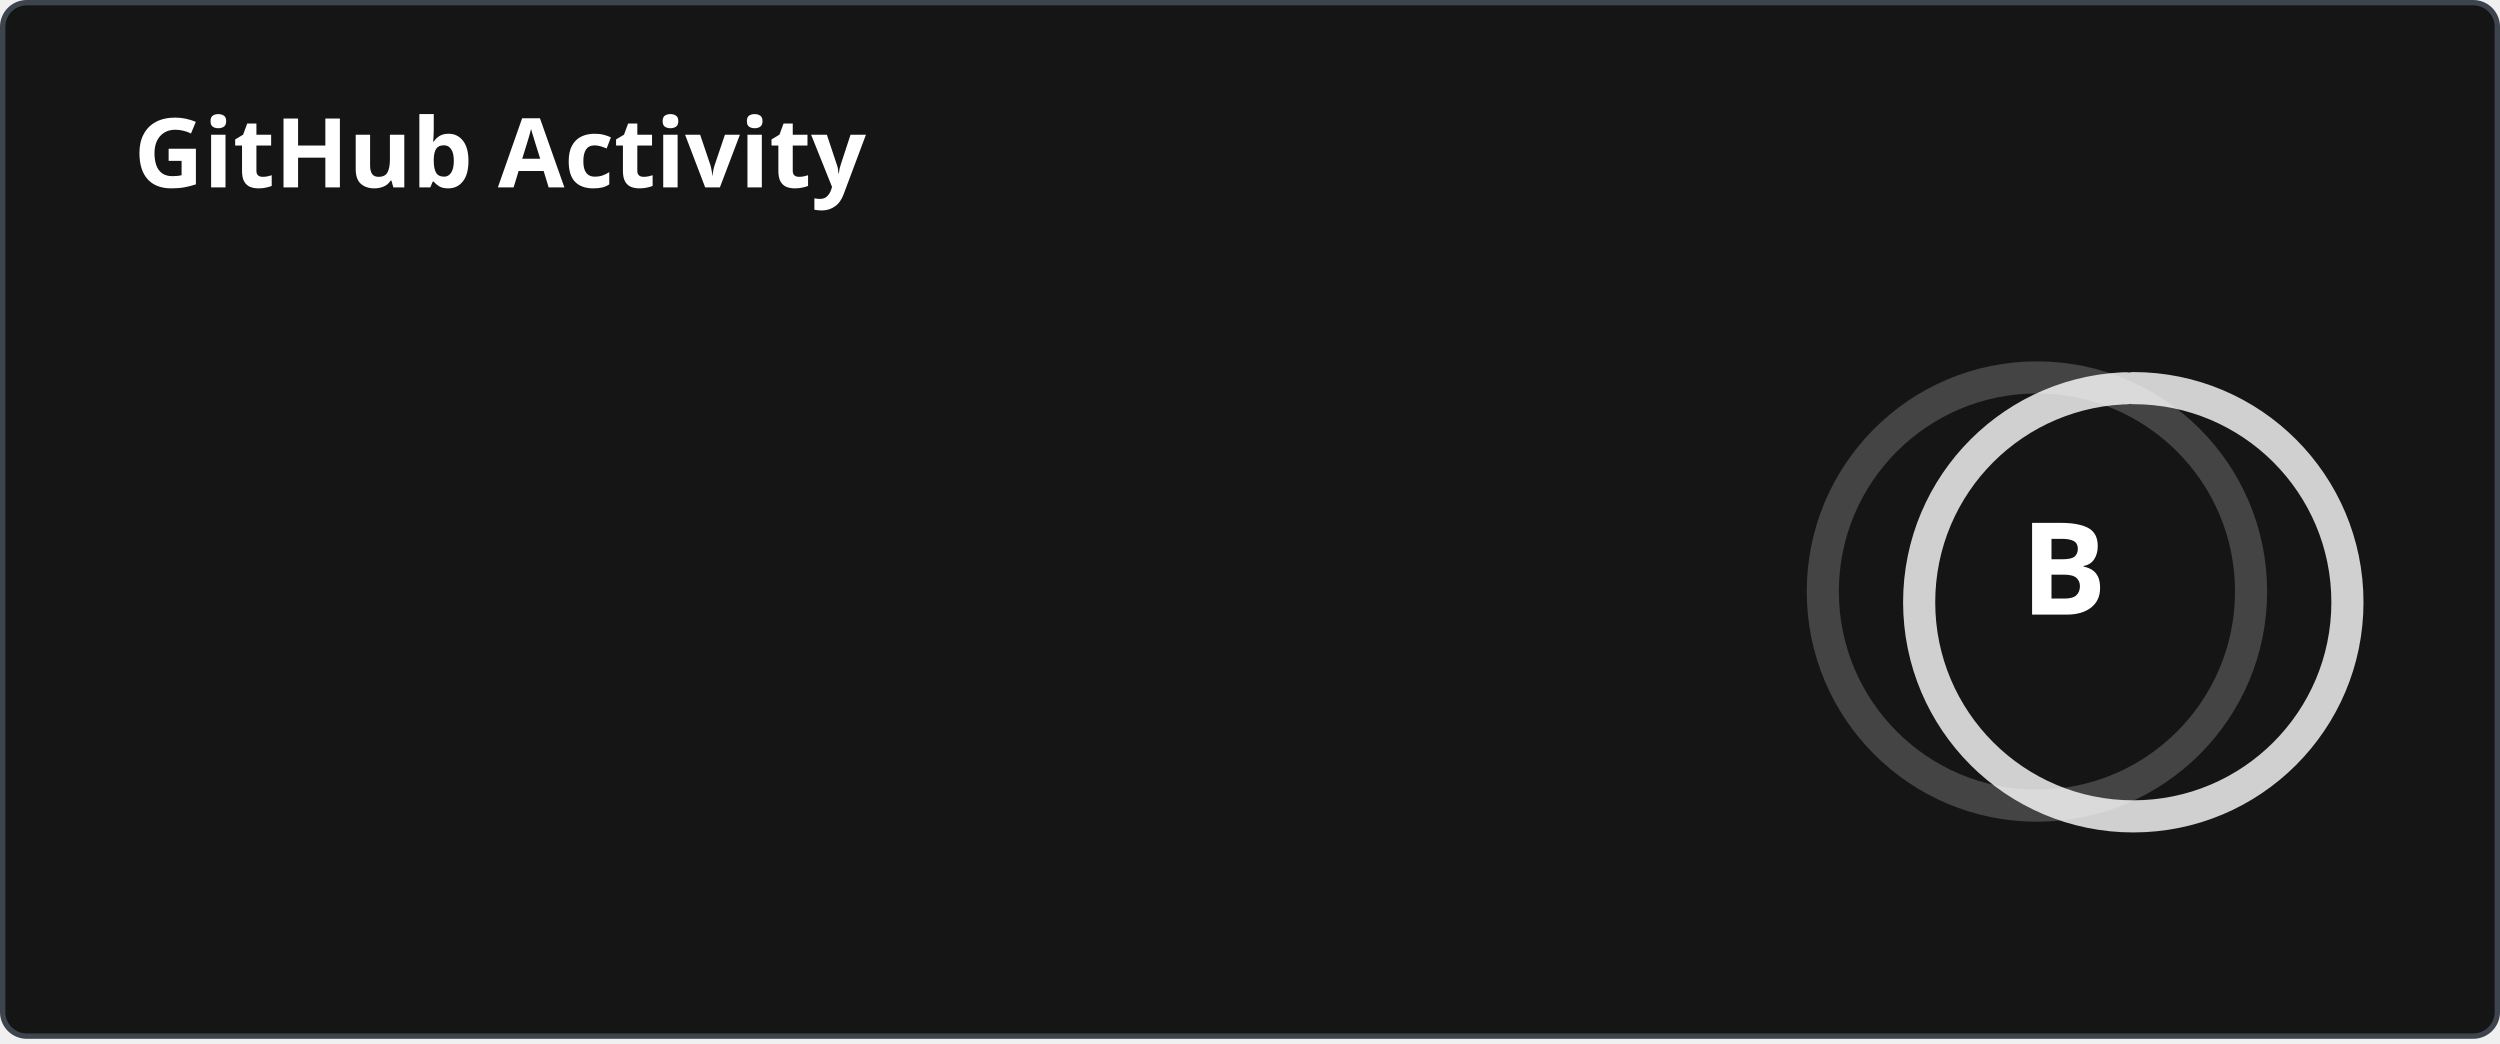
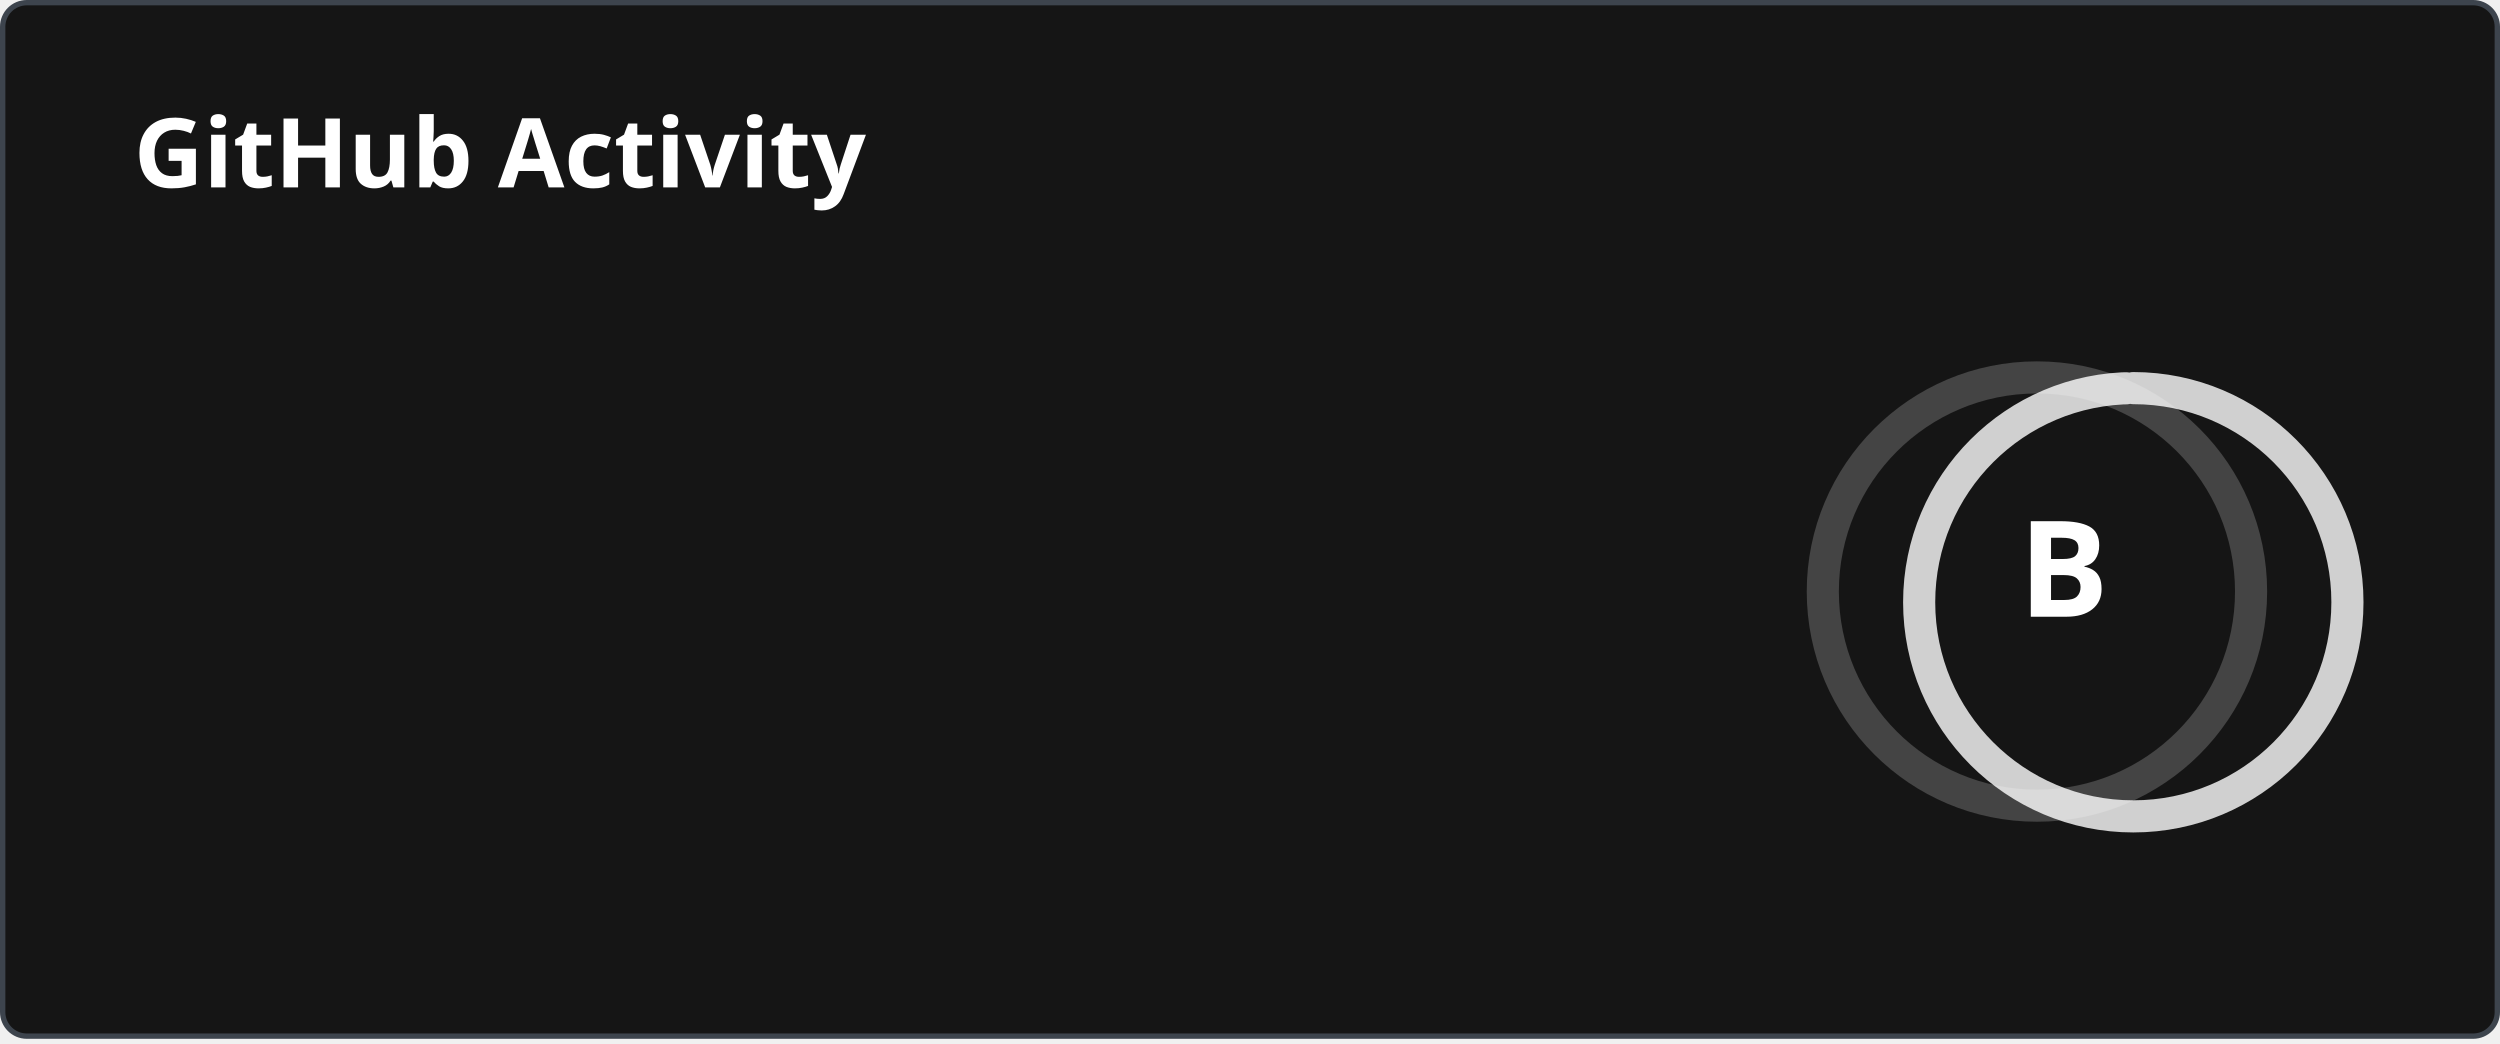
<svg xmlns="http://www.w3.org/2000/svg" width="467" height="195" viewBox="0 0 467 195" fill="none" role="img" aria-labelledby="descId">
  <style>
          .header {
            font: 600 18px 'Segoe UI', Ubuntu, Sans-Serif;
            fill: #fff;
            animation: fadeInAnimation 0.8s ease-in-out forwards;
          }
          @supports(-moz-appearance: auto) {
            /* Selector detects Firefox */
            .header { font-size: 15.5px; }
          }
          
    .stat {
-       font: 600 14px 'Segoe UI', Ubuntu, "Helvetica Neue", Sans-Serif; fill: #c9d1d9;
+       font: 600 14.5px 'Segoe UI', Ubuntu, "Helvetica Neue", Sans-Serif; fill: #e6edf3;
    }
    @supports(-moz-appearance: auto) {
      /* Selector detects Firefox */
-       .stat { font-size:13.5px; }
+       .stat { font-size:14px; }
    }
    .stagger {
      opacity: 0;
      animation: fadeInAnimation 0.3s ease-in-out forwards;
    }
    .rank-text {
-       font: 800 24px 'Segoe UI', Ubuntu, Sans-Serif; fill: #ffffff;
+       font: 800 25px 'Segoe UI', Ubuntu, Sans-Serif; fill: #ffffff;
      animation: scaleInAnimation 0.3s ease-in-out forwards;
    }
    .rank-percentile-header {
      font-size: 14px;
    }
    .rank-percentile-text {
      font-size: 16px;
    }
    
    .not_bold { font-weight: 400 }
    .bold { font-weight: 700 }
    .icon {
      fill: #79ff97;
      display: block;
    }

    .rank-circle-rim {
      stroke: #fff;
      fill: none;
      stroke-width: 6;
      opacity: 0.2;
    }
    .rank-circle {
      stroke: #fff;
      stroke-dasharray: 250;
      fill: none;
      stroke-width: 6;
      stroke-linecap: round;
      opacity: 0.8;
      transform-origin: -10px 8px;
      transform: rotate(-90deg);
      animation: rankAnimation 1s forwards ease-in-out;
    }
    
    @keyframes rankAnimation {
      from {
        stroke-dashoffset: 251.327;
      }
      to {
        stroke-dashoffset: 156.235;
      }
    }
  
  
          

          
      /* Animations */
      @keyframes scaleInAnimation {
        from {
          transform: translate(-5px, 5px) scale(0);
        }
        to {
          transform: translate(-5px, 5px) scale(1);
        }
      }
      @keyframes fadeInAnimation {
        from {
          opacity: 0;
        }
        to {
          opacity: 1;
        }
      }
    
          
        </style>
  <defs>
          
          
        </defs>
  <rect data-testid="card-bg" class="card-bg" x="0.5" y="0.5" rx="4.5" height="99%" stroke="#3d444d" width="466" fill="#151515" stroke-opacity="1" />
  <g data-testid="card-title" transform="translate(25, 35)">
    <g transform="translate(0, 0)">
      <text x="0" y="0" class="header" data-testid="header">GitHub Activity</text>
    </g>
  </g>
  <g data-testid="main-card-body" transform="translate(0, 55)">
    <g data-testid="rank-circle" transform="translate(390.5, 47.5)">
      <circle class="rank-circle-rim" cx="-10" cy="8" r="40" />
      <circle class="rank-circle" cx="-10" cy="8" r="40" />
      <g class="rank-text">
        <text x="-5" y="3" alignment-baseline="central" dominant-baseline="central" text-anchor="middle" data-testid="level-rank-icon">
          B
        </text>
      </g>
    </g>
    <svg x="0" y="0">
      <g transform="translate(0, 0)">
        <g class="stagger" style="animation-delay: 450ms" transform="translate(25, 0)">
          <svg data-testid="icon" class="icon" viewBox="0 0 16 16" version="1.1" width="16" height="16">
            <path fill-rule="evenodd" d="M8 .25a.75.75 0 01.673.418l1.882 3.815 4.21.612a.75.75 0 01.416 1.279l-3.046 2.97.719 4.192a.75.75 0 01-1.088.791L8 12.347l-3.766 1.98a.75.75 0 01-1.088-.79l.72-4.194L.818 6.374a.75.75 0 01.416-1.28l4.21-.611L7.327.668A.75.75 0 018 .25zm0 2.445L6.615 5.5a.75.75 0 01-.564.41l-3.097.45 2.24 2.184a.75.75 0 01.216.664l-.528 3.084 2.769-1.456a.75.75 0 01.698 0l2.77 1.456-.53-3.084a.75.75 0 01.216-.664l2.24-2.183-3.096-.45a.75.75 0 01-.564-.41L8 2.694v.001z" />
          </svg>
          <text class="stat  bold" x="25" y="12.5">Total Stars Earned:</text>
          <text class="stat  bold" x="224.01" y="12.5" data-testid="stars">37</text>
        </g>
      </g>
      <g transform="translate(0, 25)">
        <g class="stagger" style="animation-delay: 600ms" transform="translate(25, 0)">
          <svg data-testid="icon" class="icon" viewBox="0 0 16 16" version="1.1" width="16" height="16">
            <path d="M8 0a8 8 0 1 1 0 16A8 8 0 0 1 8 0ZM1.5 8a6.5 6.5 0 1 0 13 0 6.5 6.5 0 0 0-13 0Zm7.25-3.25v2.5h2.5a.75.75 0 0 1 0 1.5h-2.5v2.5a.75.75 0 0 1-1.5 0v-2.5h-2.5a.75.75 0 0 1 0-1.5h2.5v-2.5a.75.75 0 0 1 1.5 0Z" />
          </svg>
          <text class="stat  bold" x="25" y="12.5">Total Contributions:</text>
          <text class="stat  bold" x="224.01" y="12.5" data-testid="contributions">4.6k</text>
        </g>
      </g>
      <g transform="translate(0, 50)">
        <g class="stagger" style="animation-delay: 750ms" transform="translate(25, 0)">
          <svg data-testid="icon" class="icon" viewBox="0 0 16 16" version="1.1" width="16" height="16">
            <path fill-rule="evenodd" d="M1.643 3.143L.427 1.927A.25.25 0 000 2.104V5.75c0 .138.112.25.25.25h3.646a.25.25 0 00.177-.427L2.715 4.215a6.5 6.5 0 11-1.18 4.458.75.75 0 10-1.493.154 8.001 8.001 0 101.6-5.684zM7.75 4a.75.75 0 01.75.75v2.992l2.028.812a.75.75 0 01-.557 1.392l-2.5-1A.75.75 0 017 8.25v-3.5A.75.75 0 017.75 4z" />
          </svg>
          <text class="stat  bold" x="25" y="12.5">Total Commits:</text>
          <text class="stat  bold" x="224.01" y="12.5" data-testid="commits">625</text>
        </g>
      </g>
      <g transform="translate(0, 75)">
        <g class="stagger" style="animation-delay: 900ms" transform="translate(25, 0)">
          <svg data-testid="icon" class="icon" viewBox="0 0 16 16" version="1.1" width="16" height="16">
            <path fill-rule="evenodd" d="M7.177 3.073L9.573.677A.25.25 0 0110 .854v4.792a.25.25 0 01-.427.177L7.177 3.427a.25.25 0 010-.354zM3.75 2.5a.75.75 0 100 1.5.75.75 0 000-1.5zm-2.25.75a2.25 2.25 0 113 2.122v5.256a2.251 2.251 0 11-1.5 0V5.372A2.25 2.25 0 011.5 3.25zM11 2.5h-1V4h1a1 1 0 011 1v5.628a2.251 2.251 0 101.5 0V5A2.5 2.5 0 0011 2.5zm1 10.25a.75.75 0 111.5 0 .75.75 0 01-1.5 0zM3.75 12a.75.75 0 100 1.5.75.75 0 000-1.5z" />
          </svg>
          <text class="stat  bold" x="25" y="12.5">Total PRs:</text>
          <text class="stat  bold" x="224.01" y="12.5" data-testid="prs">51</text>
        </g>
      </g>
      <g transform="translate(0, 100)">
        <g class="stagger" style="animation-delay: 1050ms" transform="translate(25, 0)">
          <svg data-testid="icon" class="icon" viewBox="0 0 16 16" version="1.1" width="16" height="16">
            <path fill-rule="evenodd" d="M5.45 5.154A4.25 4.25 0 0 0 9.25 7.5h1.378a2.251 2.251 0 1 1 0 1.5H9.25A5.734 5.734 0 0 1 5 7.123v3.505a2.25 2.25 0 1 1-1.5 0V5.372a2.25 2.25 0 1 1 1.95-.218ZM4.25 13.5a.75.75 0 1 0 0-1.5.75.75 0 0 0 0 1.5Zm8.5-4.5a.75.75 0 1 0 0-1.5.75.75 0 0 0 0 1.5ZM5 3.25a.75.75 0 1 0 0 .005V3.25Z" />
          </svg>
          <text class="stat  bold" x="25" y="12.5">Total PRs Merged:</text>
          <text class="stat  bold" x="224.01" y="12.5" data-testid="prs_merged">45</text>
        </g>
      </g>
    </svg>
  </g>
</svg>
